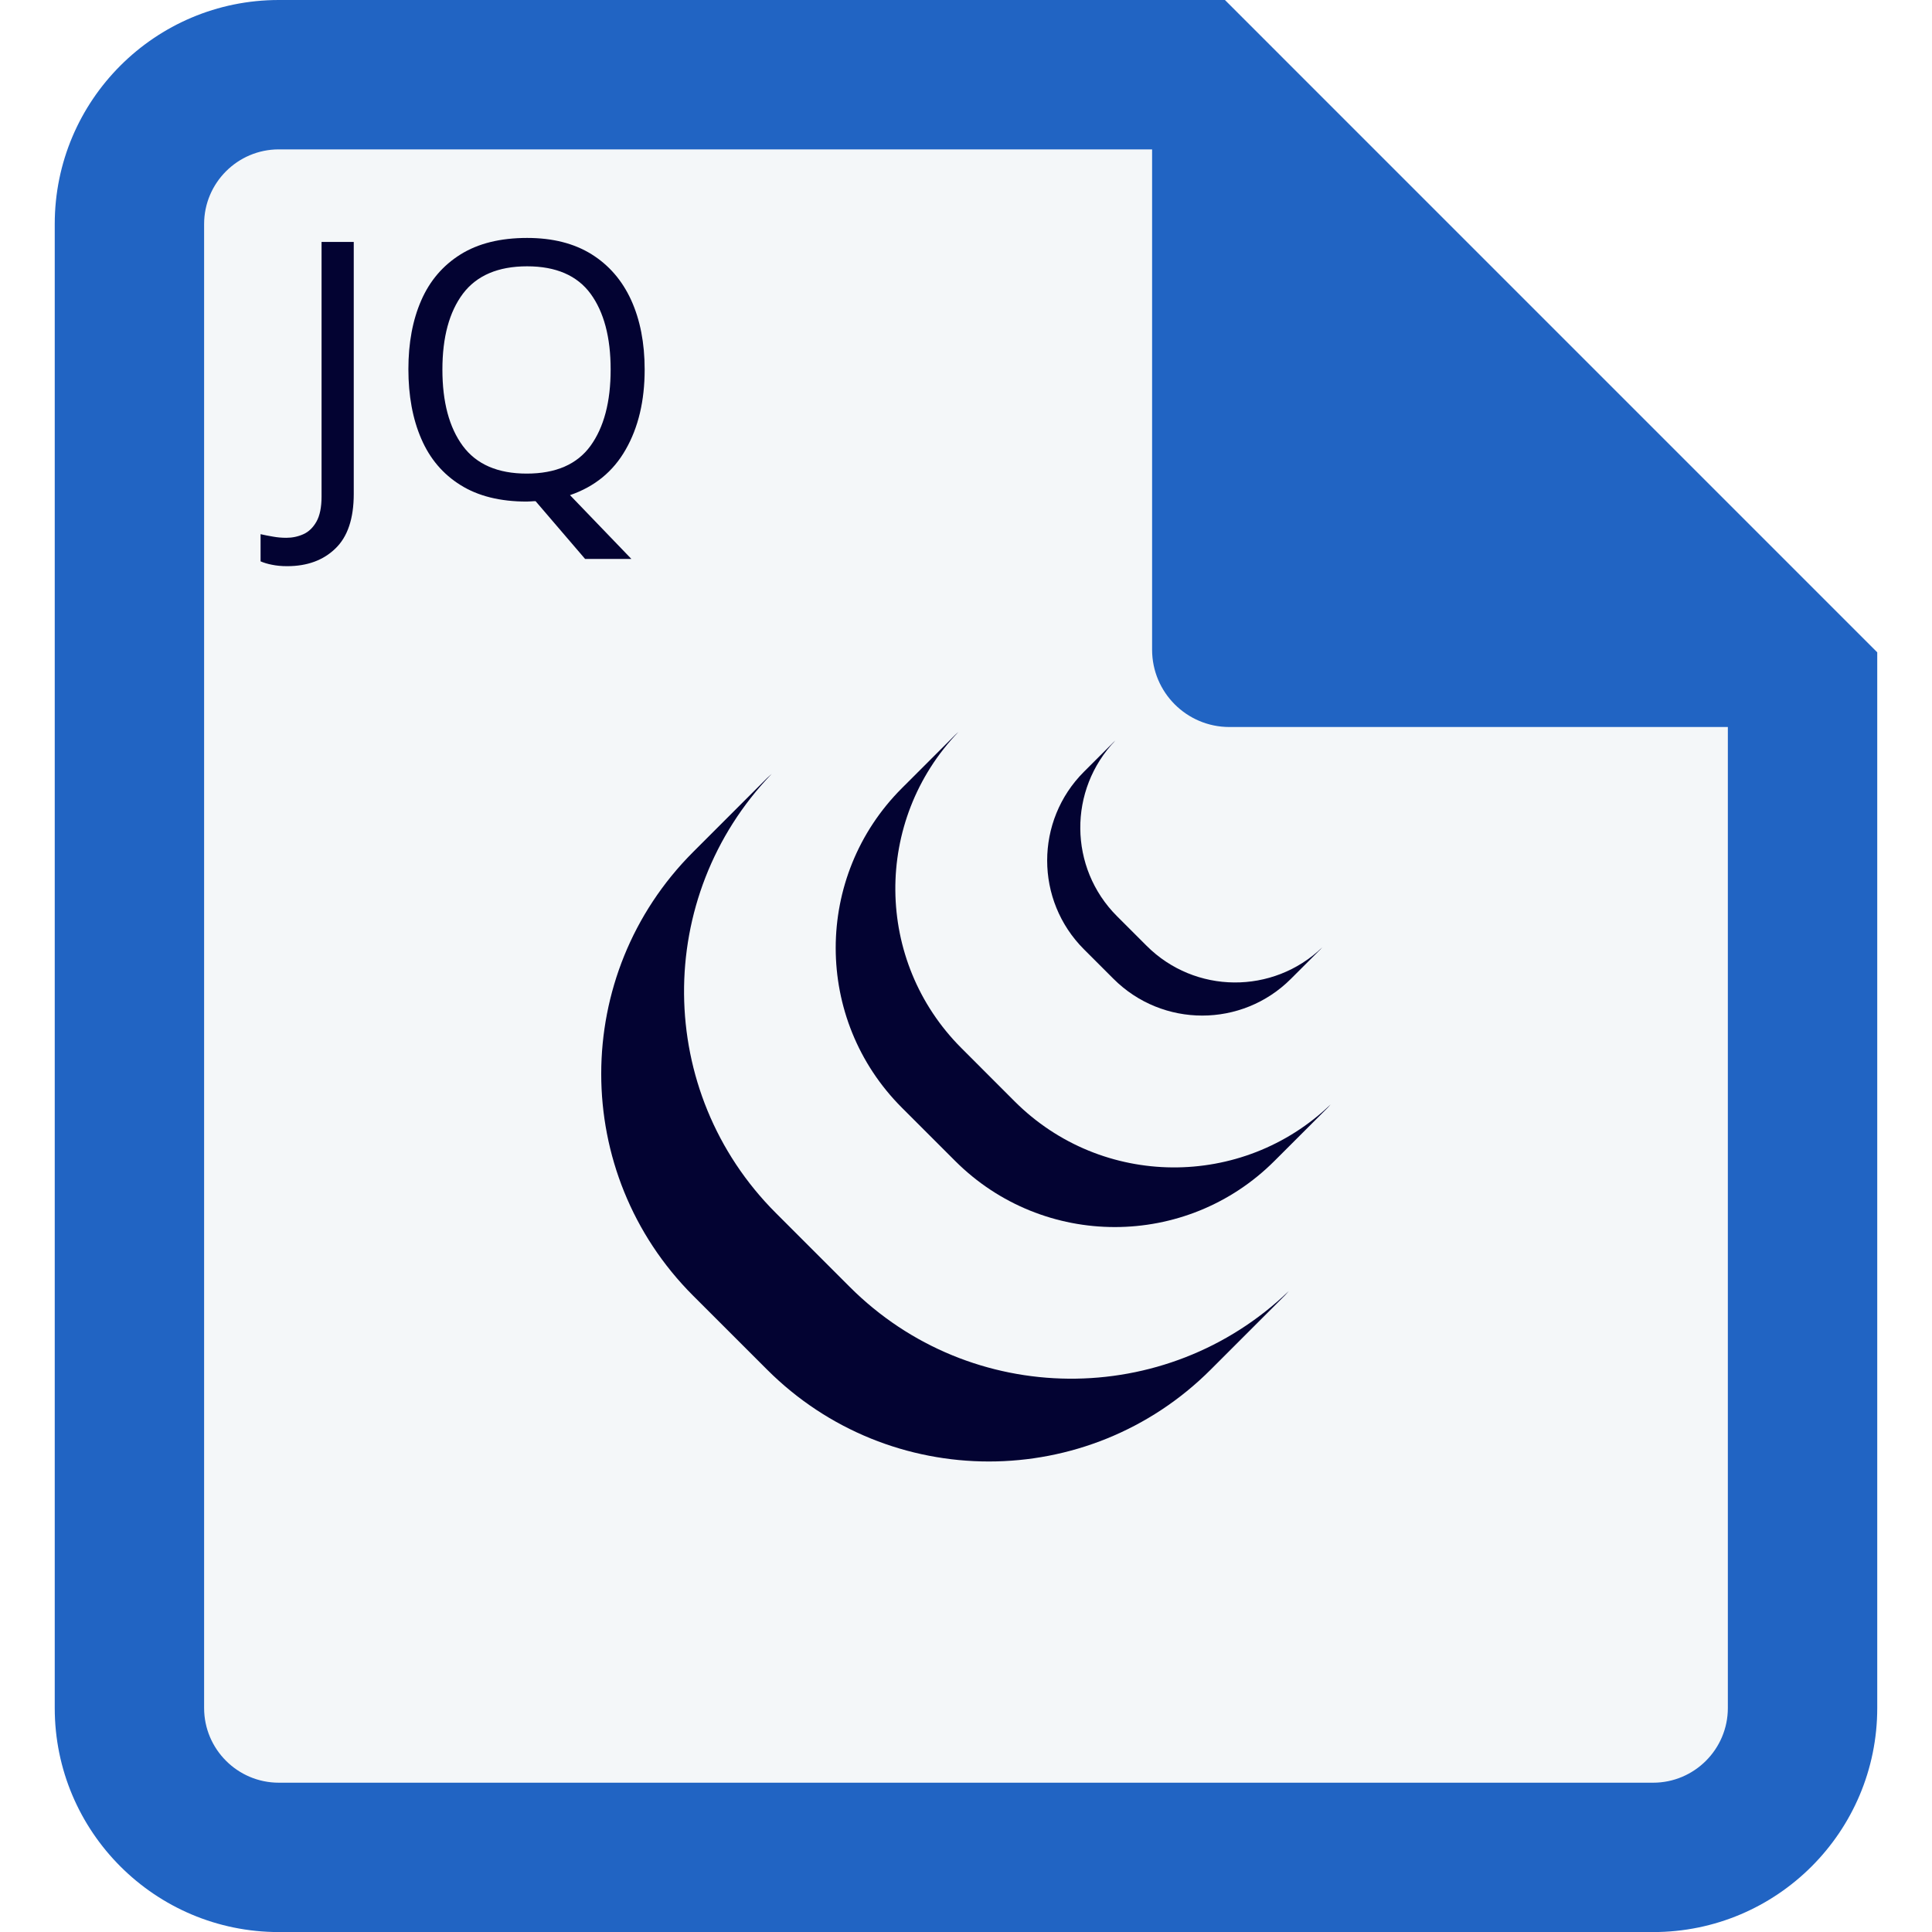
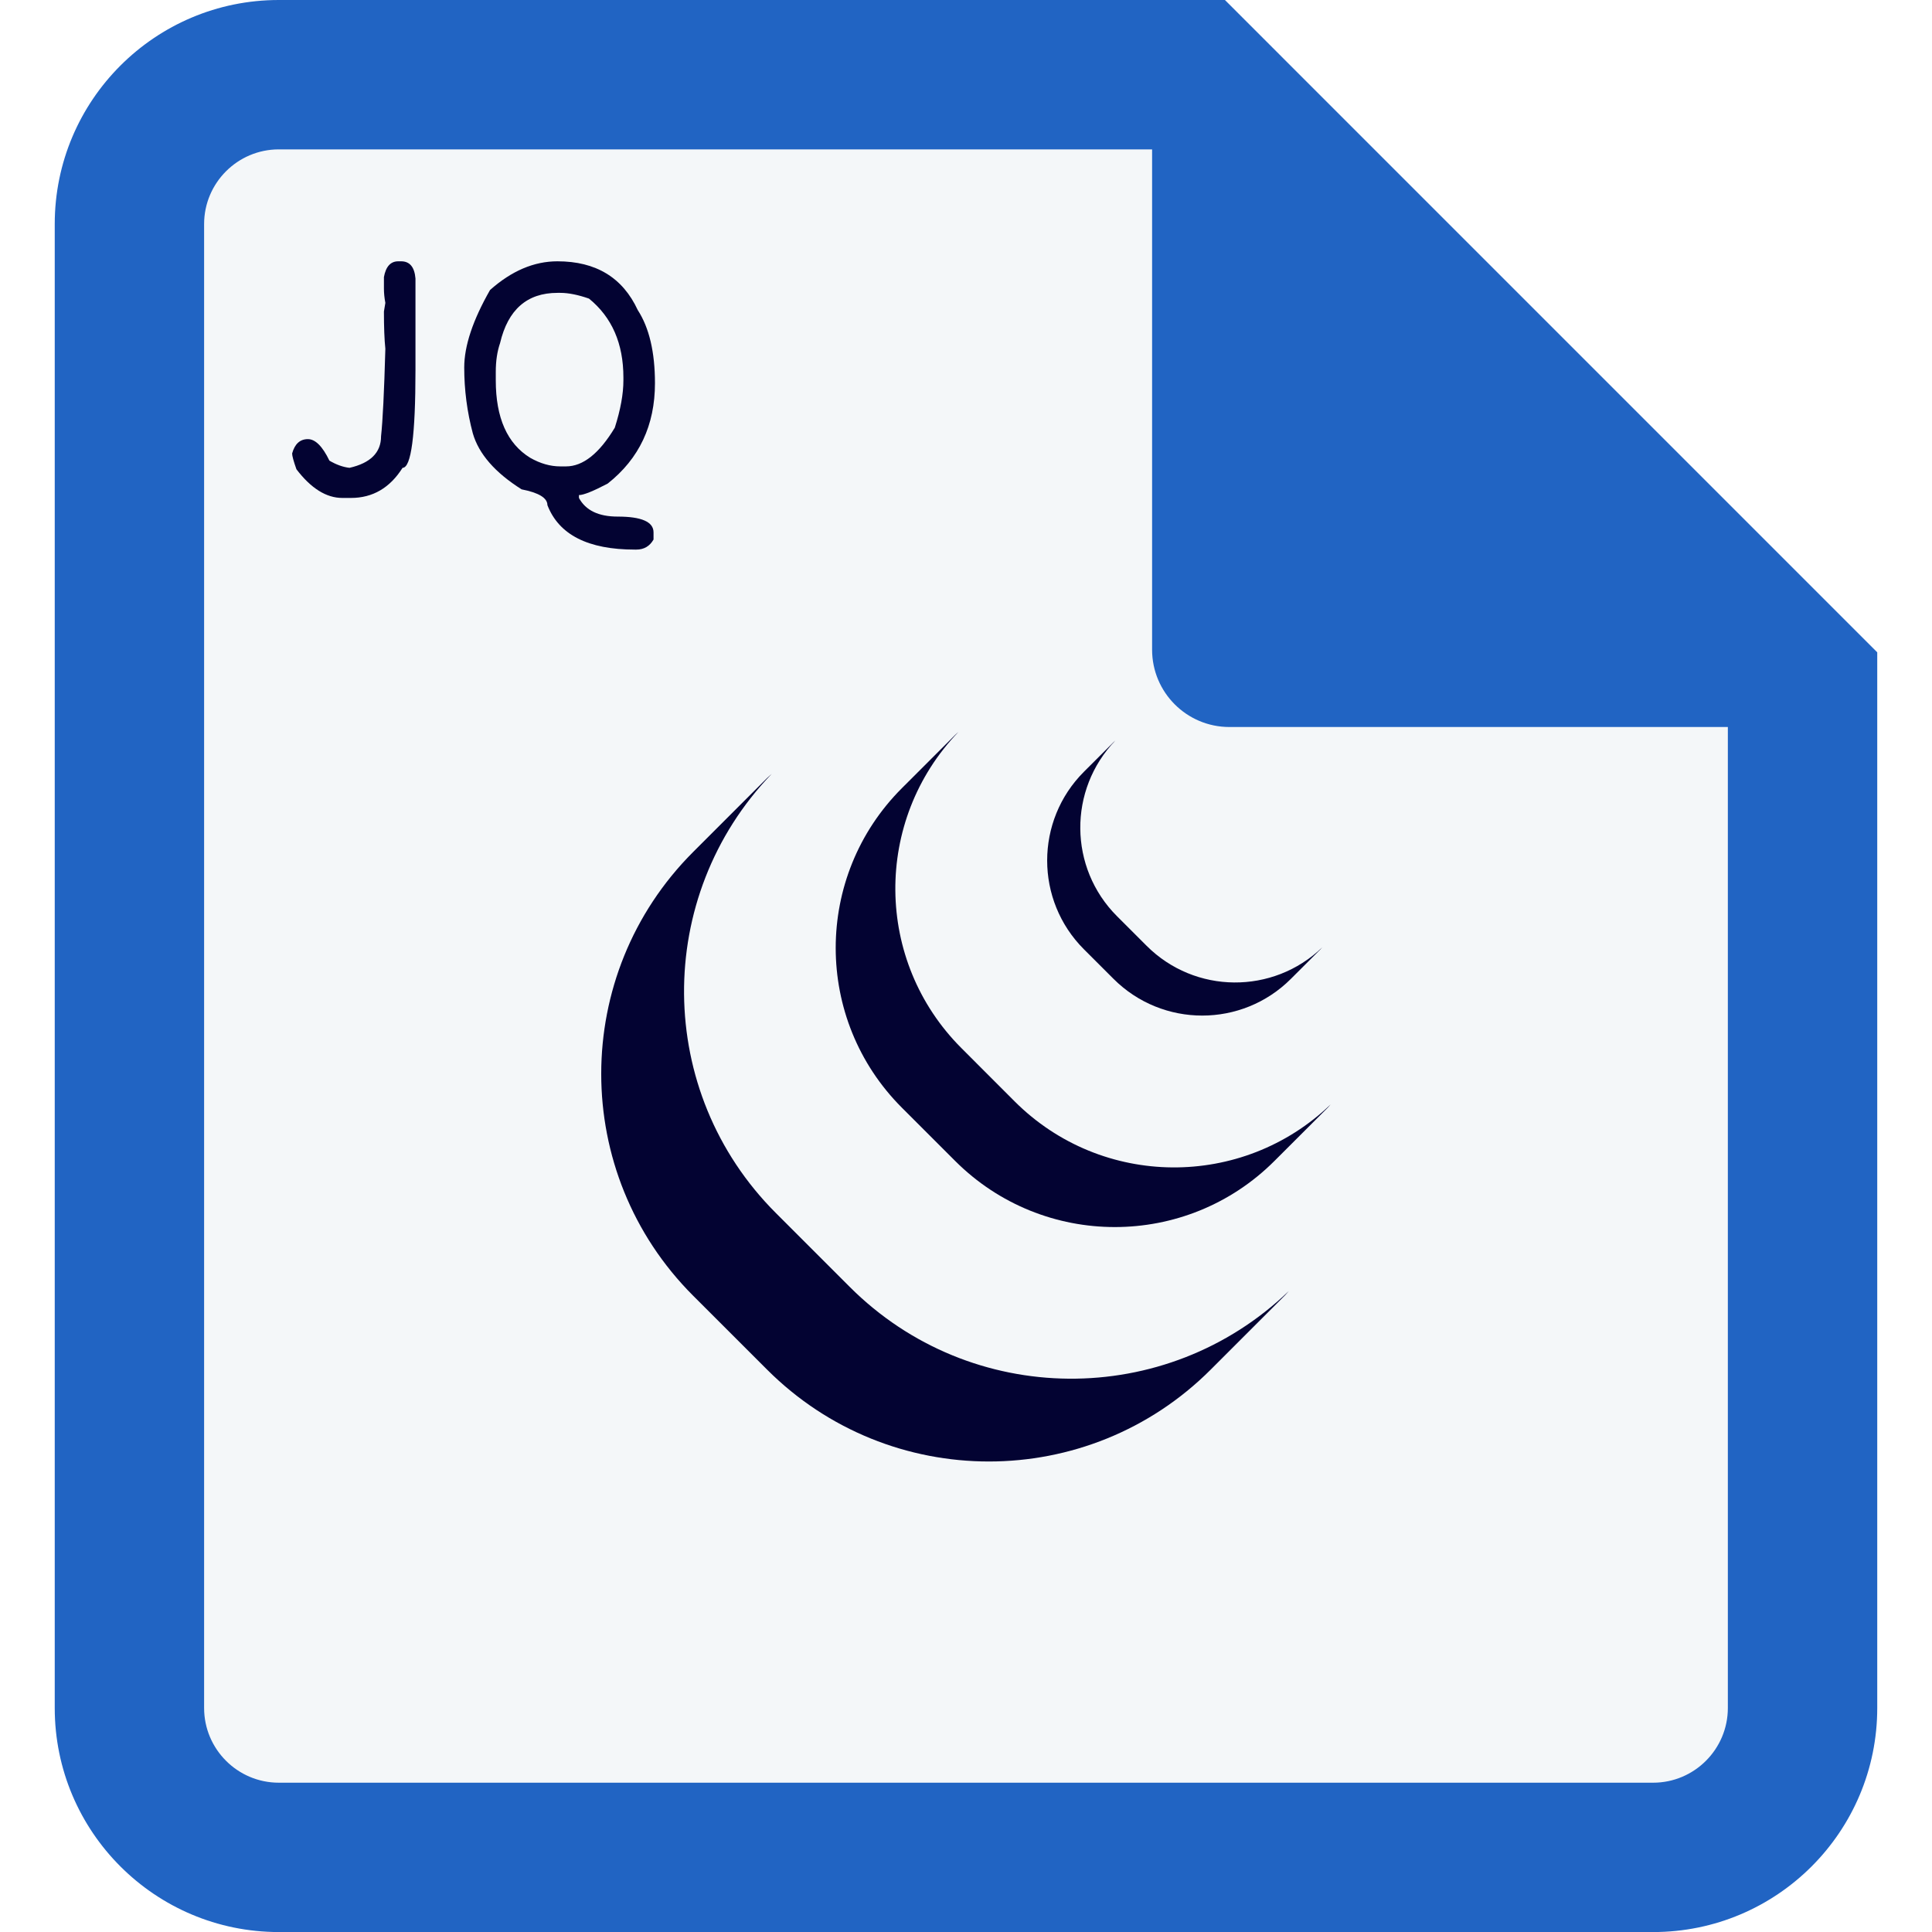
<svg xmlns="http://www.w3.org/2000/svg" version="1.1" id="Layer_1" x="0px" y="0px" width="150px" height="150px" viewBox="0 0 150 150" enable-background="new 0 0 150 150" xml:space="preserve">
  <g>
    <g>
      <g>
        <g>
-           <path fill="#F4F7F9" d="M21.646,144.207c-6.395,0-11.599-5.203-11.599-11.599V17.397c0-6.395,5.204-11.598,11.599-11.598h71.055      l47.247,47.25v79.56c0,6.396-5.202,11.599-11.598,11.599H21.646z" />
-           <path fill="#2164C3" d="M90.299,11.598L134.15,55.45v77.158c0,3.198-2.601,5.8-5.799,5.8H21.646c-3.198,0-5.799-2.602-5.799-5.8      V17.397c0-3.197,2.602-5.799,5.799-5.799H90.299 M95.104,0H21.647C12.041,0,4.25,7.789,4.25,17.397v115.211      c0,9.608,7.791,17.397,17.397,17.397h106.705c9.609,0,17.397-7.789,17.397-17.397V50.646L95.104,0L95.104,0z" />
+           <path fill="#F4F7F9" d="M21.646,144.207c-6.395,0-11.599-5.203-11.599-11.6V17.397c0-6.395,5.204-11.598,11.599-11.598h71.055      l47.247,47.25v79.561c0,6.396-5.202,11.599-11.599,11.599L21.646,144.207L21.646,144.207z" />
+           <path fill="#2164C3" d="M90.299,11.598L134.15,55.45v77.157c0,3.199-2.602,5.801-5.799,5.801H21.646      c-3.198,0-5.799-2.602-5.799-5.801V17.397c0-3.197,2.602-5.799,5.799-5.799H90.299 M95.104,0H21.647      C12.041,0,4.25,7.789,4.25,17.397v115.21c0,9.608,7.791,17.397,17.397,17.397h106.705c9.609,0,17.397-7.789,17.397-17.397      V50.646L95.104,0L95.104,0z" />
        </g>
      </g>
-       <path fill="#2164C3" d="M89.449,5.799v4.242v40.403c0,3.314,2.687,6.001,6.002,6.001h40.401h4.242" />
+       <path fill="#2164C3" d="M89.449,5.799v4.242v40.403c0,3.314,2.688,6.001,6.002,6.001h40.4h4.242" />
    </g>
-     <text transform="matrix(1 0 0 1 22.4028 38.6606)" fill="#030332" font-family="'Dovemayo_gothic'" font-size="27.836">JQ</text>
+     <g enable-background="new    ">
+       <path fill="#030332" d="M30.921,20.288h0.223c0.668,0,1.039,0.445,1.113,1.336v7.127c0,5.048-0.334,7.571-1.002,7.571    c-0.984,1.559-2.32,2.338-4.009,2.338h-0.668c-1.243,0-2.431-0.742-3.563-2.227c-0.223-0.631-0.334-1.039-0.334-1.226    c0.204-0.741,0.612-1.113,1.225-1.113c0.575,0,1.132,0.557,1.67,1.671c0.538,0.315,1.058,0.501,1.559,0.557    c1.633-0.371,2.45-1.188,2.45-2.45c0.13-1.188,0.241-3.451,0.334-6.792c-0.074-0.705-0.111-1.67-0.111-2.895l0.111-0.668    c-0.074-0.39-0.111-0.761-0.111-1.113v-0.892C29.956,20.696,30.327,20.288,30.921,20.288z" />
+       <path fill="#030332" d="M43.28,20.288c2.987,0,5.066,1.263,6.235,3.786c0.891,1.373,1.336,3.267,1.336,5.679    c0,3.266-1.225,5.864-3.674,7.794c-1.132,0.594-1.875,0.891-2.227,0.891v0.223c0.52,0.965,1.521,1.447,3.006,1.447    c1.855,0,2.784,0.408,2.784,1.225v0.557c-0.297,0.52-0.743,0.78-1.336,0.78h-0.111c-3.637,0-5.901-1.151-6.792-3.452    c0-0.557-0.668-0.965-2.004-1.225c-2.06-1.299-3.322-2.746-3.786-4.343c-0.446-1.67-0.668-3.377-0.668-5.122    c0-1.67,0.668-3.674,2.004-6.012C39.716,21.031,41.46,20.288,43.28,20.288z M38.492,28.862v0.668c0,2.913,0.891,4.918,2.672,6.013    c0.779,0.445,1.559,0.668,2.338,0.668h0.445c1.317,0,2.579-1.003,3.786-3.007c0.445-1.392,0.668-2.616,0.668-3.674v-0.223    c0-2.635-0.891-4.677-2.672-6.124c-0.854-0.297-1.596-0.445-2.227-0.445H43.28c-2.357,0-3.842,1.299-4.454,3.896    C38.603,27.285,38.492,28.026,38.492,28.862z" />
+     </g>
    <g>
-       <path fill="#030332" d="M65.976,99.917l-5.741-5.741c-9.398-9.397-9.494-24.552-0.323-34.09c-0.116,0.113-0.241,0.209-0.357,0.323    l-5.742,5.741c-9.512,9.512-9.512,24.934,0,34.446l5.742,5.739c9.512,9.512,24.934,9.512,34.446,0l5.739-5.739    c0.116-0.116,0.212-0.241,0.323-0.358C90.527,109.41,75.372,109.313,65.976,99.917z" />
-       <path fill="#030332" d="M78.776,85.51l-4.133-4.136c-6.765-6.764-6.834-17.676-0.233-24.542c-0.083,0.079-0.173,0.148-0.256,0.232    l-4.134,4.132c-6.848,6.848-6.848,17.953,0,24.803l4.134,4.132c6.849,6.85,17.952,6.85,24.799,0l4.135-4.132    c0.08-0.084,0.15-0.175,0.23-0.259C96.453,92.343,85.54,92.273,78.776,85.51z" />
-       <path fill="#030332" d="M89.02,73.429l-2.297-2.296c-3.758-3.758-3.797-9.82-0.129-13.635c-0.047,0.045-0.098,0.083-0.143,0.128    l-2.296,2.296c-3.804,3.805-3.804,9.974,0,13.779l2.296,2.295c3.805,3.804,9.974,3.804,13.777,0l2.297-2.295    c0.046-0.045,0.084-0.096,0.129-0.143C98.839,77.226,92.777,77.187,89.02,73.429z" />
+       <path fill="#030332" d="M65.976,99.917l-5.741-5.741c-9.398-9.396-9.494-24.552-0.323-34.09c-0.116,0.113-0.241,0.209-0.357,0.323    l-5.742,5.741c-9.512,9.512-9.512,24.934,0,34.446l5.742,5.739c9.512,9.513,24.933,9.513,34.446,0l5.739-5.739    c0.115-0.115,0.212-0.24,0.322-0.357C90.527,109.41,75.372,109.313,65.976,99.917z" />
+       <path fill="#030332" d="M78.775,85.51l-4.132-4.136c-6.765-6.764-6.834-17.676-0.233-24.542c-0.083,0.079-0.173,0.148-0.256,0.232    l-4.134,4.132c-6.848,6.848-6.848,17.953,0,24.803l4.134,4.132c6.849,6.85,17.952,6.85,24.799,0l4.135-4.132    c0.08-0.084,0.15-0.175,0.23-0.259C96.453,92.343,85.54,92.273,78.775,85.51z" />
+       <path fill="#030332" d="M89.02,73.429l-2.297-2.296c-3.758-3.758-3.797-9.82-0.129-13.635c-0.047,0.045-0.098,0.083-0.143,0.128    l-2.297,2.296c-3.803,3.805-3.803,9.974,0,13.779l2.297,2.295c3.805,3.804,9.974,3.804,13.777,0l2.297-2.295    c0.045-0.045,0.084-0.096,0.129-0.143C98.839,77.227,92.777,77.188,89.02,73.429z" />
    </g>
  </g>
</svg>
